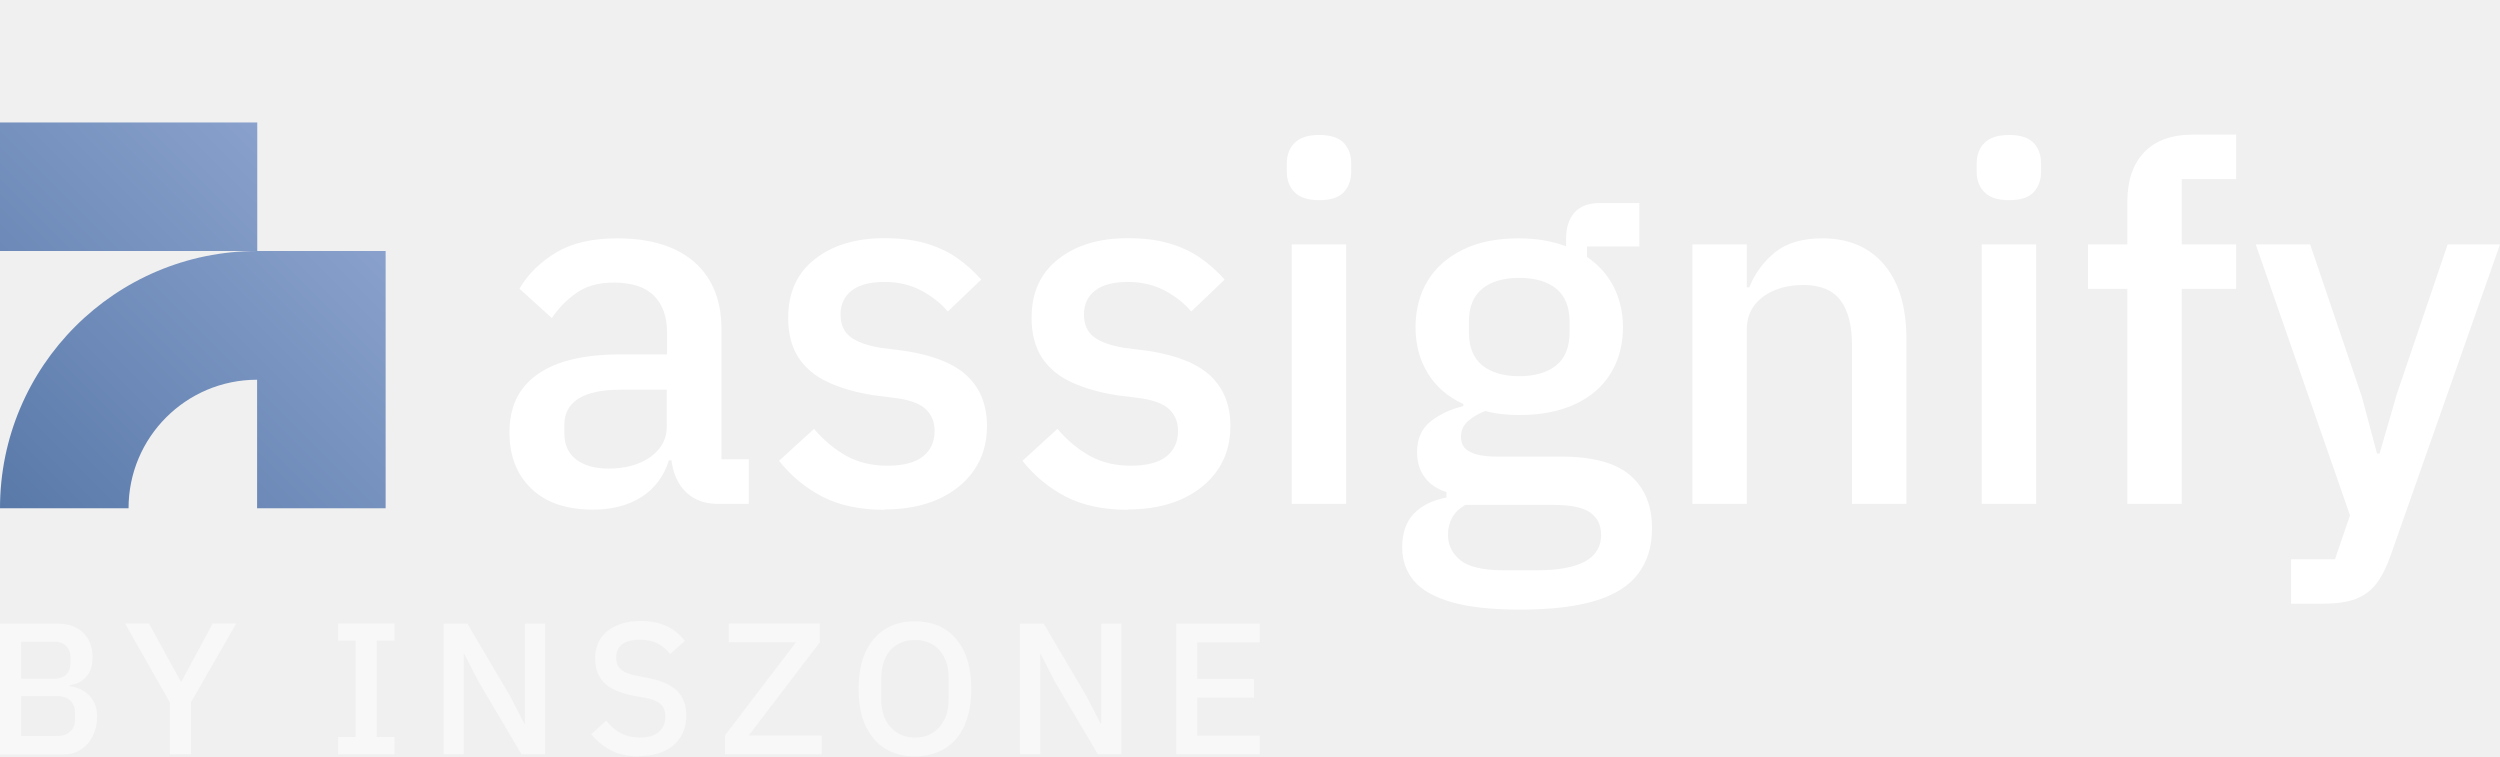
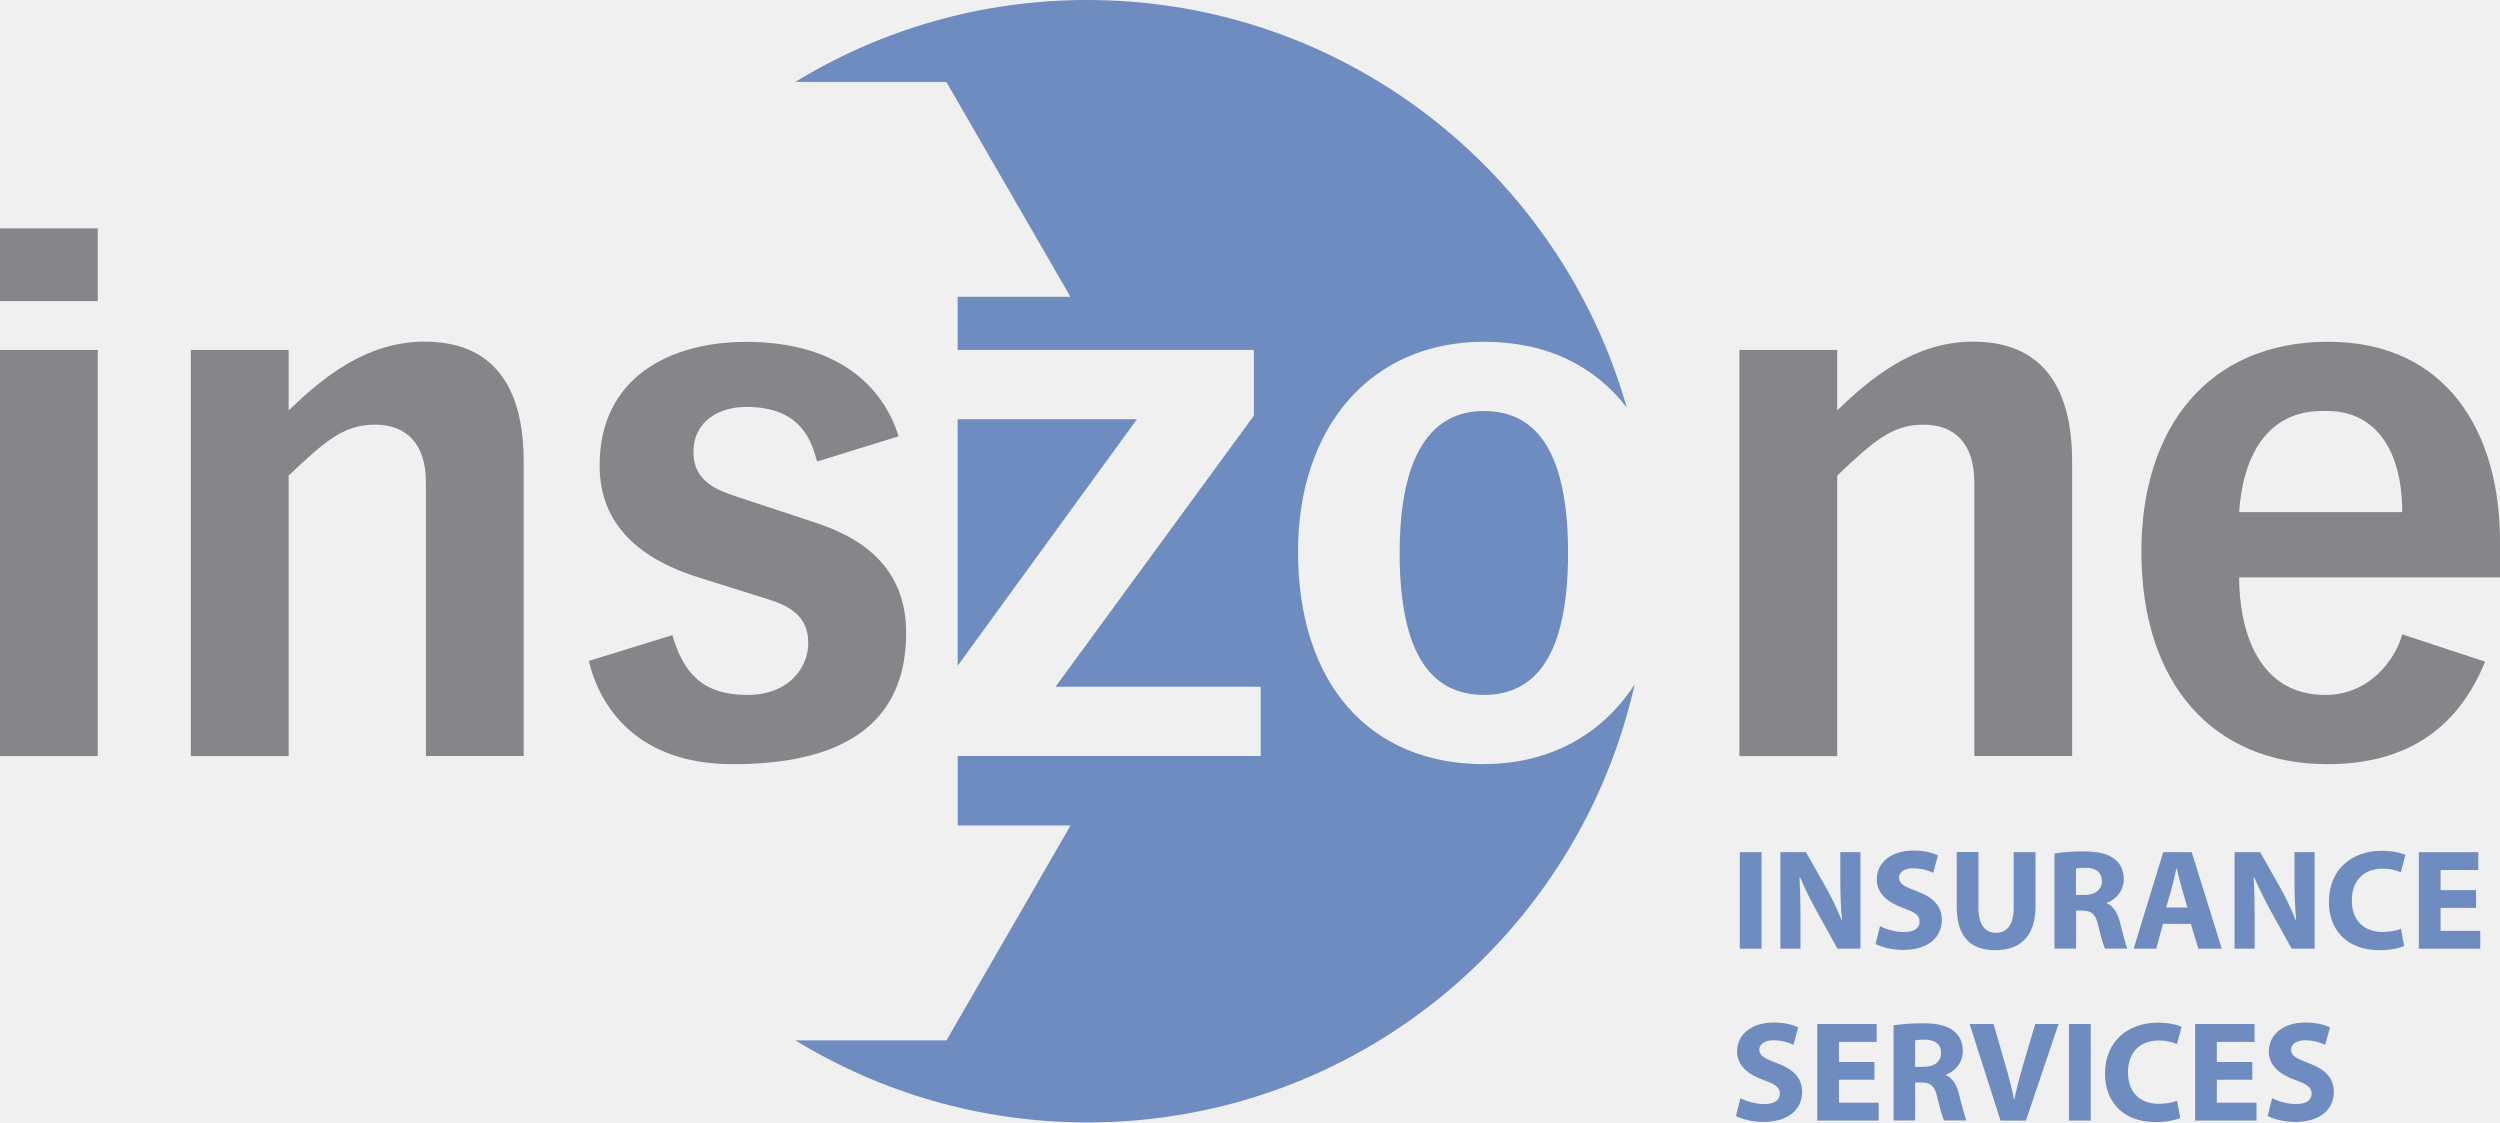
- <svg xmlns="http://www.w3.org/2000/svg" id="Capa_2" data-name="Capa 2" viewBox="0 0 148 44.78">
+ <svg xmlns="http://www.w3.org/2000/svg" id="Capa_2" data-name="Capa 2" viewBox="0 0 201.46 90.45">
  <defs>
    <style>
      .cls-1 {
-         fill: #fff;
+         fill: #86858a;
      }

      .cls-2 {
-         fill: none;
-       }
- 
-       .cls-3 {
-         fill: url(#Degradado_sin_nombre_15);
-       }
- 
-       .cls-4 {
-         opacity: .5;
+         fill: #6f8cc0;
      }
    </style>
-     <linearGradient id="Degradado_sin_nombre_15" data-name="Degradado sin nombre 15" x1="0" y1="30.09" x2="19.04" y2="11.06" gradientUnits="userSpaceOnUse">
-       <stop offset="0" stop-color="#5979a9" />
-       <stop offset="1" stop-color="#89a1cc" />
-     </linearGradient>
  </defs>
-   <g id="Capa_1-2" data-name="Capa 1">
+   <g id="Capa_3" data-name="Capa 3">
    <g>
-       <path class="cls-3" d="M15.23,7.25v7.61H0v-7.61h15.23ZM15.23,14.86C6.82,14.86,0,21.68,0,30.09h7.61c0-4.21,3.41-7.61,7.61-7.61v7.61h7.61v-15.23h-7.61Z" />
+       <path class="cls-1" d="M0,18.4h7.88v5.86H0v-5.86ZM0,28.2h7.88v32.73H0V28.2Z" />
      <g>
-         <path class="cls-1" d="M44.31,29.83h-1.8c-.59,0-1.1-.13-1.52-.4-.42-.27-.74-.64-.96-1.14-.22-.49-.32-1.07-.32-1.74v-.27l.92.97h-1.03c-.3.95-.84,1.67-1.62,2.17-.79.5-1.74.75-2.86.75-1.58,0-2.8-.41-3.66-1.24-.87-.83-1.3-1.94-1.3-3.34,0-1.02.25-1.88.75-2.55.5-.68,1.24-1.19,2.2-1.54.96-.34,2.17-.52,3.6-.52h2.78v-1.3c0-.93-.26-1.65-.77-2.17-.51-.52-1.31-.78-2.39-.78-.89,0-1.62.2-2.2.61-.58.4-1.07.9-1.46,1.49l-1.92-1.74c.51-.87,1.24-1.58,2.17-2.14.93-.56,2.14-.84,3.62-.84,1.97,0,3.49.47,4.56,1.4,1.07.94,1.61,2.26,1.61,3.97v7.71h1.62v2.63ZM39.47,23.07h-2.72c-1.12,0-1.96.18-2.51.53-.55.35-.83.87-.83,1.54v.53c0,.67.24,1.18.71,1.54.47.35,1.1.53,1.89.53.67,0,1.26-.1,1.77-.3.51-.2.92-.48,1.23-.86.31-.37.46-.81.46-1.3v-2.21Z" />
-         <path class="cls-1" d="M52.35,30.18c-1.44,0-2.65-.26-3.65-.77-.99-.51-1.86-1.22-2.58-2.13l2.07-1.89c.57.67,1.21,1.2,1.9,1.59.7.39,1.51.59,2.44.59s1.65-.18,2.11-.55c.46-.36.69-.87.69-1.52,0-.49-.16-.91-.49-1.24-.32-.33-.89-.56-1.7-.68l-1.42-.18c-1.02-.16-1.92-.41-2.69-.77-.77-.35-1.35-.84-1.76-1.46-.4-.62-.61-1.4-.61-2.35,0-1.5.53-2.66,1.58-3.48,1.05-.83,2.43-1.24,4.12-1.24.93,0,1.73.1,2.42.3.69.2,1.3.48,1.83.84.53.36,1.02.8,1.48,1.31l-1.98,1.89c-.39-.47-.91-.88-1.55-1.23-.64-.34-1.37-.52-2.2-.52s-1.52.17-1.95.52c-.43.34-.65.81-.65,1.4s.19,1.03.58,1.33c.38.3.98.51,1.79.65l1.42.18c1.69.26,2.93.75,3.71,1.49.78.74,1.17,1.73,1.17,2.97,0,.98-.25,1.85-.75,2.58-.5.74-1.21,1.31-2.11,1.73-.91.41-1.98.62-3.22.62Z" />
-         <path class="cls-1" d="M66.76,30.18c-1.44,0-2.65-.26-3.65-.77-.99-.51-1.86-1.22-2.58-2.13l2.07-1.89c.57.67,1.21,1.2,1.9,1.59.7.39,1.51.59,2.44.59s1.65-.18,2.11-.55c.46-.36.69-.87.69-1.52,0-.49-.16-.91-.49-1.24-.32-.33-.89-.56-1.7-.68l-1.42-.18c-1.02-.16-1.92-.41-2.69-.77-.77-.35-1.35-.84-1.76-1.46-.4-.62-.61-1.4-.61-2.35,0-1.5.53-2.66,1.58-3.48,1.05-.83,2.43-1.24,4.12-1.24.93,0,1.73.1,2.42.3.69.2,1.3.48,1.83.84.53.36,1.02.8,1.48,1.31l-1.98,1.89c-.39-.47-.91-.88-1.55-1.23-.64-.34-1.37-.52-2.2-.52s-1.52.17-1.95.52c-.43.34-.65.81-.65,1.4s.19,1.03.58,1.33c.38.3.98.51,1.79.65l1.42.18c1.69.26,2.93.75,3.71,1.49.78.74,1.17,1.73,1.17,2.97,0,.98-.25,1.85-.75,2.58-.5.74-1.21,1.31-2.11,1.73-.91.41-1.98.62-3.22.62Z" />
-         <path class="cls-1" d="M78.1,11.85c-.67,0-1.16-.16-1.46-.47-.31-.31-.46-.72-.46-1.21v-.5c0-.49.15-.9.46-1.21.31-.31.79-.47,1.46-.47s1.15.16,1.45.47c.3.32.44.72.44,1.21v.5c0,.49-.15.9-.44,1.21-.3.32-.78.47-1.45.47ZM76.47,29.83v-15.36h3.22v15.36h-3.22Z" />
-         <path class="cls-1" d="M97.8,31.28c0,1.06-.27,1.95-.81,2.67-.54.72-1.38,1.26-2.53,1.61-1.14.35-2.64.53-4.49.53-1.65,0-3-.15-4.03-.44-1.03-.3-1.78-.72-2.24-1.27-.46-.55-.69-1.21-.69-1.98,0-.85.23-1.51.69-1.99.46-.48,1.11-.8,1.93-.96v-.32c-.57-.18-1-.47-1.3-.89-.3-.41-.44-.91-.44-1.48,0-.79.27-1.39.81-1.82.54-.42,1.19-.72,1.93-.9v-.12c-.93-.43-1.63-1.04-2.11-1.83-.48-.79-.72-1.69-.72-2.72s.24-1.96.72-2.75c.48-.79,1.18-1.4,2.1-1.85s2.01-.66,3.29-.66c.53,0,1.03.04,1.49.12.46.08.9.2,1.31.35v-.41c0-.69.17-1.22.5-1.59.33-.37.84-.56,1.51-.56h2.33v2.57h-3.1v.62c.69.47,1.22,1.06,1.58,1.77.36.71.55,1.51.55,2.39,0,1.02-.24,1.93-.72,2.72-.48.79-1.18,1.4-2.1,1.83-.92.43-2.02.65-3.32.65-.37,0-.73-.02-1.08-.06-.34-.04-.65-.1-.93-.18-.37.14-.71.33-1,.58-.3.25-.44.57-.44.96,0,.41.18.71.55.89.36.18.89.27,1.58.27h3.78c1.89,0,3.26.37,4.12,1.12.86.75,1.28,1.79,1.28,3.13ZM94.78,31.63c0-.55-.21-.98-.63-1.28-.42-.31-1.16-.46-2.2-.46h-5.2c-.35.2-.62.45-.78.75-.17.31-.25.64-.25,1.02,0,.61.25,1.11.74,1.51.49.39,1.34.59,2.54.59h2.01c1.26,0,2.2-.18,2.84-.53.63-.35.94-.89.94-1.59ZM89.94,22.27c.94,0,1.68-.22,2.2-.65.52-.43.78-1.08.78-1.95v-.62c0-.87-.26-1.52-.78-1.95-.52-.43-1.26-.65-2.2-.65s-1.68.22-2.2.65c-.52.43-.78,1.08-.78,1.95v.62c0,.87.26,1.52.78,1.95.52.43,1.26.65,2.2.65Z" />
-         <path class="cls-1" d="M103.41,29.83h-3.22v-15.36h3.22v2.54h.15c.33-.83.84-1.52,1.52-2.07.68-.55,1.61-.83,2.79-.83,1.57,0,2.8.52,3.68,1.57.88,1.04,1.31,2.51,1.31,4.4v9.75h-3.22v-9.36c0-1.2-.23-2.1-.69-2.7-.46-.6-1.2-.9-2.2-.9-.57,0-1.11.09-1.61.28-.5.19-.92.48-1.24.87-.32.39-.49.89-.49,1.48v10.34Z" />
-         <path class="cls-1" d="M118.94,11.85c-.67,0-1.16-.16-1.46-.47-.31-.31-.46-.72-.46-1.21v-.5c0-.49.15-.9.46-1.21.31-.31.79-.47,1.46-.47s1.15.16,1.45.47c.3.32.44.72.44,1.21v.5c0,.49-.15.9-.44,1.21-.3.32-.78.47-1.45.47ZM117.32,29.83v-15.36h3.22v15.36h-3.22Z" />
-         <path class="cls-1" d="M125.94,29.83v-12.73h-2.33v-2.63h2.33v-2.54c0-1.24.33-2.21.99-2.91.66-.7,1.63-1.05,2.91-1.05h2.54v2.63h-3.22v3.87h3.22v2.63h-3.22v12.73h-3.22Z" />
-         <path class="cls-1" d="M141.83,23.51l3.07-9.04h3.1l-6.47,18.4c-.24.69-.52,1.24-.84,1.67-.32.42-.74.73-1.24.92-.5.19-1.16.28-1.96.28h-1.86v-2.63h2.6l.89-2.6-5.58-16.04h3.22l3.07,9.04.89,3.34h.15l.97-3.34Z" />
-       </g>
-       <g class="cls-4">
-         <path class="cls-1" d="M0,44.65v-7.73h3.42c.64,0,1.14.18,1.51.54.37.36.55.85.55,1.45,0,.38-.07.69-.21.93-.14.23-.31.4-.51.52-.2.11-.41.18-.63.2v.07c.16,0,.34.05.52.12.18.07.36.18.53.32.17.14.3.32.41.55.11.23.16.5.16.83,0,.41-.09.79-.26,1.13-.17.34-.41.61-.71.8-.3.2-.64.29-1.03.29H0ZM1.25,37.99v2.19h1.94c.21,0,.38-.04.53-.11.14-.07.25-.17.33-.31.08-.14.12-.31.12-.5v-.35c0-.19-.04-.36-.12-.49-.08-.14-.19-.24-.33-.32-.14-.07-.32-.11-.53-.11h-1.94ZM1.25,41.22v2.35h2.15c.21,0,.4-.04.55-.12.15-.08.27-.19.36-.33s.13-.32.13-.54v-.38c0-.21-.04-.38-.13-.53-.08-.15-.21-.26-.36-.34-.16-.08-.34-.12-.55-.12H1.25Z" />
-         <path class="cls-1" d="M11.31,44.65h-1.25v-3.05l-2.66-4.69h1.42l1.89,3.45h.02l1.86-3.45h1.4l-2.68,4.66v3.07Z" />
-         <path class="cls-1" d="M23.36,44.65h-3.35v-1.02h1.04v-5.7h-1.04v-1.02h3.35v1.02h-1.05v5.7h1.05v1.02Z" />
-         <path class="cls-1" d="M30.87,44.65l-2.53-4.27-.85-1.65h-.03v5.92h-1.2v-7.73h1.41l2.52,4.27.85,1.65h.03v-5.92h1.2v7.73h-1.4Z" />
-         <path class="cls-1" d="M37.82,44.78c-.64,0-1.19-.12-1.65-.36-.46-.24-.85-.56-1.17-.95l.88-.81c.27.33.56.58.89.75.33.17.7.25,1.12.25.5,0,.87-.11,1.12-.34.25-.23.38-.52.38-.89,0-.2-.04-.37-.11-.52-.07-.15-.2-.27-.38-.37-.18-.1-.41-.17-.71-.23l-.69-.12c-.5-.1-.92-.24-1.26-.42-.34-.18-.59-.43-.76-.73s-.25-.65-.25-1.06c0-.46.11-.85.33-1.19.22-.33.54-.59.95-.76.41-.18.89-.27,1.43-.27.58,0,1.09.1,1.52.3.43.2.79.5,1.09.88l-.88.78c-.2-.26-.44-.47-.73-.62-.29-.15-.65-.23-1.07-.23s-.79.09-1.03.27c-.24.18-.36.44-.36.78,0,.21.04.39.13.53.09.14.22.25.4.34.18.09.41.16.68.21l.69.14c.52.1.94.24,1.27.43.33.19.58.43.74.73s.24.64.24,1.06c0,.48-.11.9-.33,1.26-.22.36-.54.64-.96.84-.42.2-.93.3-1.52.3Z" />
-         <path class="cls-1" d="M48.65,43.54v1.11h-5.73v-1.12l4.2-5.51h-3.98v-1.11h5.39v1.12l-4.2,5.51h4.32Z" />
-         <path class="cls-1" d="M54.16,44.78c-.67,0-1.26-.15-1.76-.46-.5-.31-.88-.76-1.16-1.35s-.41-1.32-.41-2.19.14-1.6.41-2.19c.27-.59.66-1.04,1.16-1.35.5-.31,1.08-.46,1.76-.46s1.27.15,1.77.46c.5.31.88.76,1.16,1.35.27.59.41,1.32.41,2.19s-.14,1.59-.41,2.19-.66,1.05-1.16,1.35-1.09.46-1.77.46ZM54.16,43.66c.41,0,.76-.09,1.05-.28.3-.18.53-.45.7-.79s.25-.74.25-1.21v-1.22c0-.47-.08-.88-.25-1.22s-.4-.6-.7-.78c-.3-.18-.65-.27-1.05-.27s-.74.09-1.04.27c-.3.18-.54.44-.7.78s-.25.75-.25,1.22v1.22c0,.47.08.87.25,1.21s.4.6.7.79c.3.19.65.28,1.04.28Z" />
-         <path class="cls-1" d="M64.99,44.65l-2.53-4.27-.85-1.65h-.03v5.92h-1.2v-7.73h1.41l2.52,4.27.85,1.65h.03v-5.92h1.2v7.73h-1.4Z" />
-         <path class="cls-1" d="M74.58,44.65h-4.95v-7.73h4.95v1.11h-3.7v2.16h3.36v1.11h-3.36v2.25h3.7v1.11Z" />
+         <path class="cls-1" d="M34.32,38.87c0-3.07-1.53-4.65-4.11-4.65s-4.1,1.43-6.95,4.1v22.61h-7.88V28.2h7.88v4.87c2.63-2.53,6.19-5.54,10.95-5.54,6.4,0,7.99,4.82,7.99,9.64v23.75h-7.88v-22.06Z" />
+         <path class="cls-1" d="M65.84,37.17c-.44-1.59-1.26-4.38-5.69-4.38-2.14,0-4.27,1.09-4.27,3.66,0,2.41,2.03,3.07,3.45,3.56l6.3,2.08c4.43,1.43,7.39,4.06,7.39,8.92,0,8.49-6.85,10.57-13.96,10.57-8.43,0-10.95-5.47-11.61-8.32l6.73-2.08c.88,3.01,2.41,4.82,6.02,4.82s4.93-2.47,4.93-4.1c.06-2.41-1.76-3.18-3.62-3.73l-5.03-1.58c-4.65-1.42-8.16-4.1-8.16-9.08,0-7.12,5.69-9.96,11.83-9.96,7.44,0,11.05,3.67,12.26,7.61l-6.57,2.03Z" />
+         <path class="cls-2" d="M119.59,61.58c-9.2,0-14.99-6.46-14.99-17.13,0-10.02,5.85-16.91,14.99-16.91,5.08,0,8.95,1.98,11.5,5.3C125.7,13.89,108.3,0,87.62,0c-8.62,0-16.67,2.41-23.53,6.6h12.17l10,17.32h-9.09v4.28h23.87v5.3l-15.98,21.84h16.53v5.58h-24.41v5.6h9.09l-10,17.32h-12.17c6.86,4.19,14.92,6.61,23.53,6.61,21.57,0,39.57-15.11,44.1-35.31-2.64,4.1-6.92,6.43-12.13,6.43M112.79,44.56c0,8.26,2.63,11.44,6.79,11.44s6.78-3.18,6.78-11.44-2.62-11.44-6.78-11.44-6.79,3.4-6.79,11.44M77.17,33.78v19.87l14.45-19.87h-14.45Z" />
+         <path class="cls-1" d="M159.1,38.87c0-3.07-1.53-4.65-4.11-4.65s-4.1,1.43-6.94,4.1v22.61h-7.88V28.2h7.88v4.87c2.62-2.53,6.18-5.54,10.94-5.54,6.4,0,7.99,4.82,7.99,9.64v23.75h-7.88v-22.06Z" />
+         <path class="cls-1" d="M200.26,53.32c-1.76,4.32-5.26,8.26-12.7,8.26-9.2,0-15-6.46-15-17.13,0-10.02,5.42-16.91,15.05-16.91s13.85,7.39,13.85,16.04v2.95h-21.02c0,3.89,1.31,9.47,6.95,9.47,3.56,0,5.64-2.85,6.19-4.88l6.68,2.2ZM193.58,41.27c0-5.25-2.36-8.26-6.25-8.15-4.81-.11-6.62,3.94-6.89,8.15h13.14Z" />
+         <g>
+           <path class="cls-2" d="M141.95,68.67v7.78h-1.75v-7.78h1.75Z" />
+           <path class="cls-2" d="M143.47,76.45v-7.78h2.06l1.62,2.85c.46.82.91,1.79,1.27,2.67h.02c-.1-1.03-.14-2.08-.14-3.26v-2.26h1.62v7.78h-1.85l-1.66-3c-.46-.84-.98-1.84-1.35-2.75h-.05c.06,1.04.08,2.14.08,3.41v2.34h-1.62Z" />
+           <path class="cls-2" d="M151.5,74.63c.46.24,1.2.48,1.95.48.81,0,1.24-.33,1.24-.84s-.37-.76-1.3-1.09c-1.29-.46-2.15-1.18-2.15-2.31,0-1.33,1.12-2.33,2.94-2.33.89,0,1.52.17,1.99.39l-.39,1.41c-.3-.15-.87-.37-1.62-.37s-1.13.36-1.13.75c0,.5.43.72,1.44,1.1,1.37.51,2.01,1.22,2.01,2.32,0,1.3-.99,2.41-3.13,2.41-.89,0-1.77-.24-2.21-.48l.36-1.44Z" />
+           <path class="cls-2" d="M159.43,68.67v4.47c0,1.35.52,2.03,1.41,2.03s1.43-.65,1.43-2.03v-4.47h1.76v4.36c0,2.4-1.21,3.54-3.24,3.54s-3.11-1.1-3.11-3.57v-4.34h1.76Z" />
+           <path class="cls-2" d="M165.55,68.78c.57-.1,1.4-.17,2.34-.17,1.15,0,1.96.17,2.52.62.47.37.73.91.73,1.63,0,.98-.7,1.66-1.37,1.9v.03c.54.22.84.73,1.04,1.44.24.89.47,1.9.62,2.21h-1.8c-.12-.23-.31-.85-.53-1.81-.22-.98-.55-1.24-1.28-1.25h-.52v3.06h-1.74v-7.67ZM167.29,72.12h.69c.88,0,1.4-.44,1.4-1.12s-.48-1.07-1.29-1.07c-.43,0-.67.02-.8.06v2.14Z" />
+           <path class="cls-2" d="M174.3,74.45l-.54,2h-1.82l2.38-7.78h2.3l2.42,7.78h-1.89l-.6-2h-2.24ZM176.27,73.13l-.48-1.65c-.13-.46-.27-1.05-.38-1.5h-.03c-.1.46-.23,1.05-.35,1.5l-.47,1.65h1.72Z" />
+           <path class="cls-2" d="M180.07,76.45v-7.78h2.06l1.62,2.85c.46.82.91,1.79,1.27,2.67h.02c-.1-1.03-.14-2.08-.14-3.26v-2.26h1.62v7.78h-1.85l-1.66-3c-.46-.84-.98-1.84-1.35-2.75h-.05c.06,1.04.08,2.14.08,3.41v2.34h-1.62Z" />
+           <path class="cls-2" d="M193.74,76.23c-.31.15-1.05.34-1.99.34-2.69,0-4.08-1.69-4.08-3.9,0-2.64,1.89-4.11,4.25-4.11.91,0,1.6.18,1.92.33l-.37,1.4c-.35-.15-.84-.29-1.48-.29-1.39,0-2.47.84-2.47,2.57,0,1.55.92,2.53,2.48,2.53.54,0,1.12-.1,1.48-.25l.25,1.39Z" />
+           <path class="cls-2" d="M199.53,73.16h-2.86v1.85h3.2v1.44h-4.95v-7.78h4.79v1.44h-3.04v1.62h2.86v1.43Z" />
+         </g>
+         <g>
+           <path class="cls-2" d="M140.24,88.49c.46.24,1.2.48,1.95.48.81,0,1.24-.33,1.24-.84s-.37-.76-1.3-1.09c-1.29-.46-2.15-1.18-2.15-2.31,0-1.33,1.12-2.33,2.94-2.33.89,0,1.52.17,1.99.39l-.39,1.41c-.3-.15-.87-.37-1.62-.37s-1.13.36-1.13.75c0,.5.43.72,1.44,1.1,1.37.51,2.01,1.22,2.01,2.32,0,1.3-.99,2.41-3.13,2.41-.89,0-1.77-.24-2.2-.48l.36-1.44Z" />
+           <path class="cls-2" d="M151.05,87.01h-2.86v1.85h3.2v1.44h-4.95v-7.78h4.79v1.44h-3.04v1.62h2.86v1.43Z" />
+           <path class="cls-2" d="M152.58,82.63c.57-.1,1.4-.17,2.34-.17,1.15,0,1.96.17,2.52.62.47.37.73.91.73,1.63,0,.98-.7,1.66-1.37,1.9v.03c.54.22.84.73,1.04,1.44.24.89.47,1.9.62,2.21h-1.8c-.12-.23-.31-.85-.53-1.81-.22-.98-.55-1.24-1.28-1.25h-.52v3.06h-1.74v-7.67ZM154.33,85.97h.69c.88,0,1.4-.44,1.4-1.12s-.48-1.07-1.29-1.07c-.43,0-.67.02-.8.06v2.14Z" />
+           <path class="cls-2" d="M161.21,90.3l-2.49-7.78h1.93l.95,3.29c.27.93.51,1.81.69,2.78h.03c.2-.93.44-1.86.7-2.75l.99-3.32h1.87l-2.62,7.78h-2.06Z" />
+           <path class="cls-2" d="M168.48,82.52v7.78h-1.75v-7.78h1.75Z" />
+           <path class="cls-2" d="M175.7,90.08c-.31.15-1.05.34-1.99.34-2.69,0-4.08-1.69-4.08-3.9,0-2.64,1.89-4.11,4.25-4.11.91,0,1.6.18,1.92.33l-.37,1.4c-.35-.15-.84-.29-1.48-.29-1.39,0-2.47.84-2.47,2.57,0,1.55.92,2.53,2.48,2.53.54,0,1.12-.1,1.48-.25l.25,1.38Z" />
+           <path class="cls-2" d="M181.5,87.01h-2.86v1.85h3.2v1.44h-4.95v-7.78h4.79v1.44h-3.04v1.62h2.86v1.43Z" />
+           <path class="cls-2" d="M183.09,88.49c.46.24,1.2.48,1.95.48.81,0,1.24-.33,1.24-.84s-.37-.76-1.3-1.09c-1.29-.46-2.15-1.18-2.15-2.31,0-1.33,1.12-2.33,2.94-2.33.89,0,1.52.17,1.99.39l-.39,1.41c-.3-.15-.87-.37-1.62-.37s-1.13.36-1.13.75c0,.5.43.72,1.44,1.1,1.37.51,2.01,1.22,2.01,2.32,0,1.3-.99,2.41-3.13,2.41-.89,0-1.77-.24-2.2-.48l.36-1.44Z" />
+         </g>
      </g>
    </g>
-     <rect class="cls-2" width="148" height="44.65" />
  </g>
</svg>
